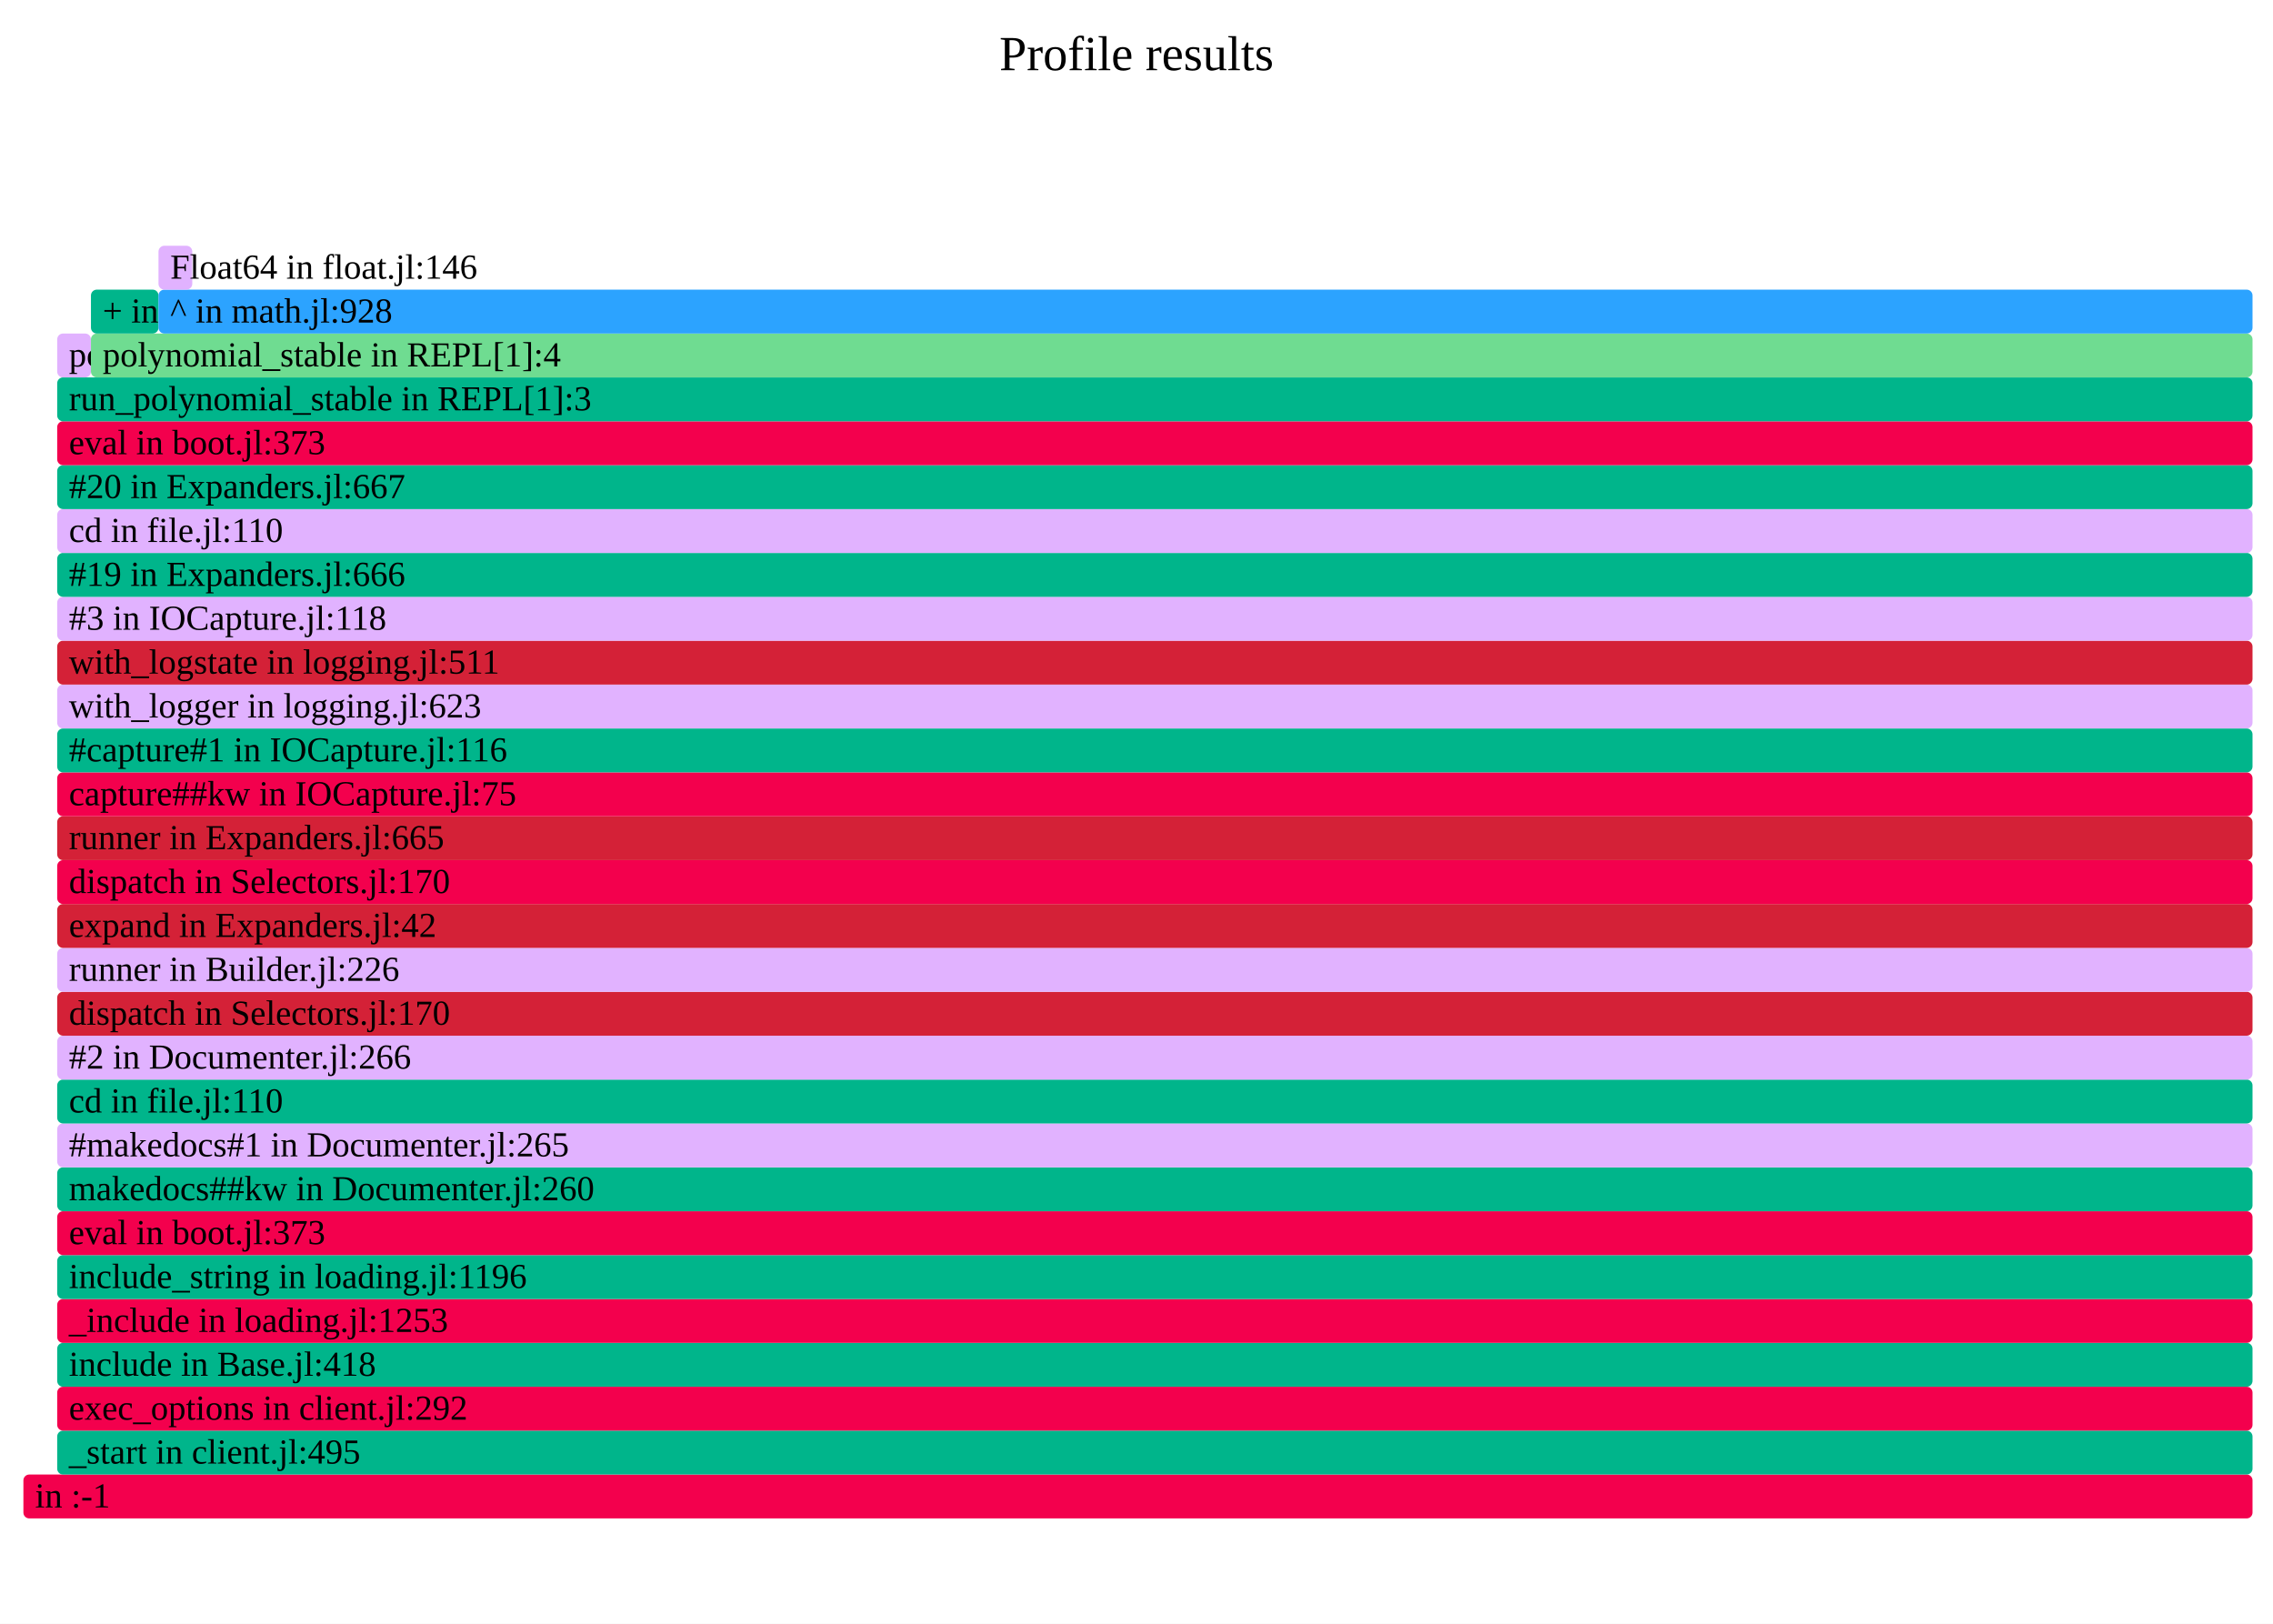
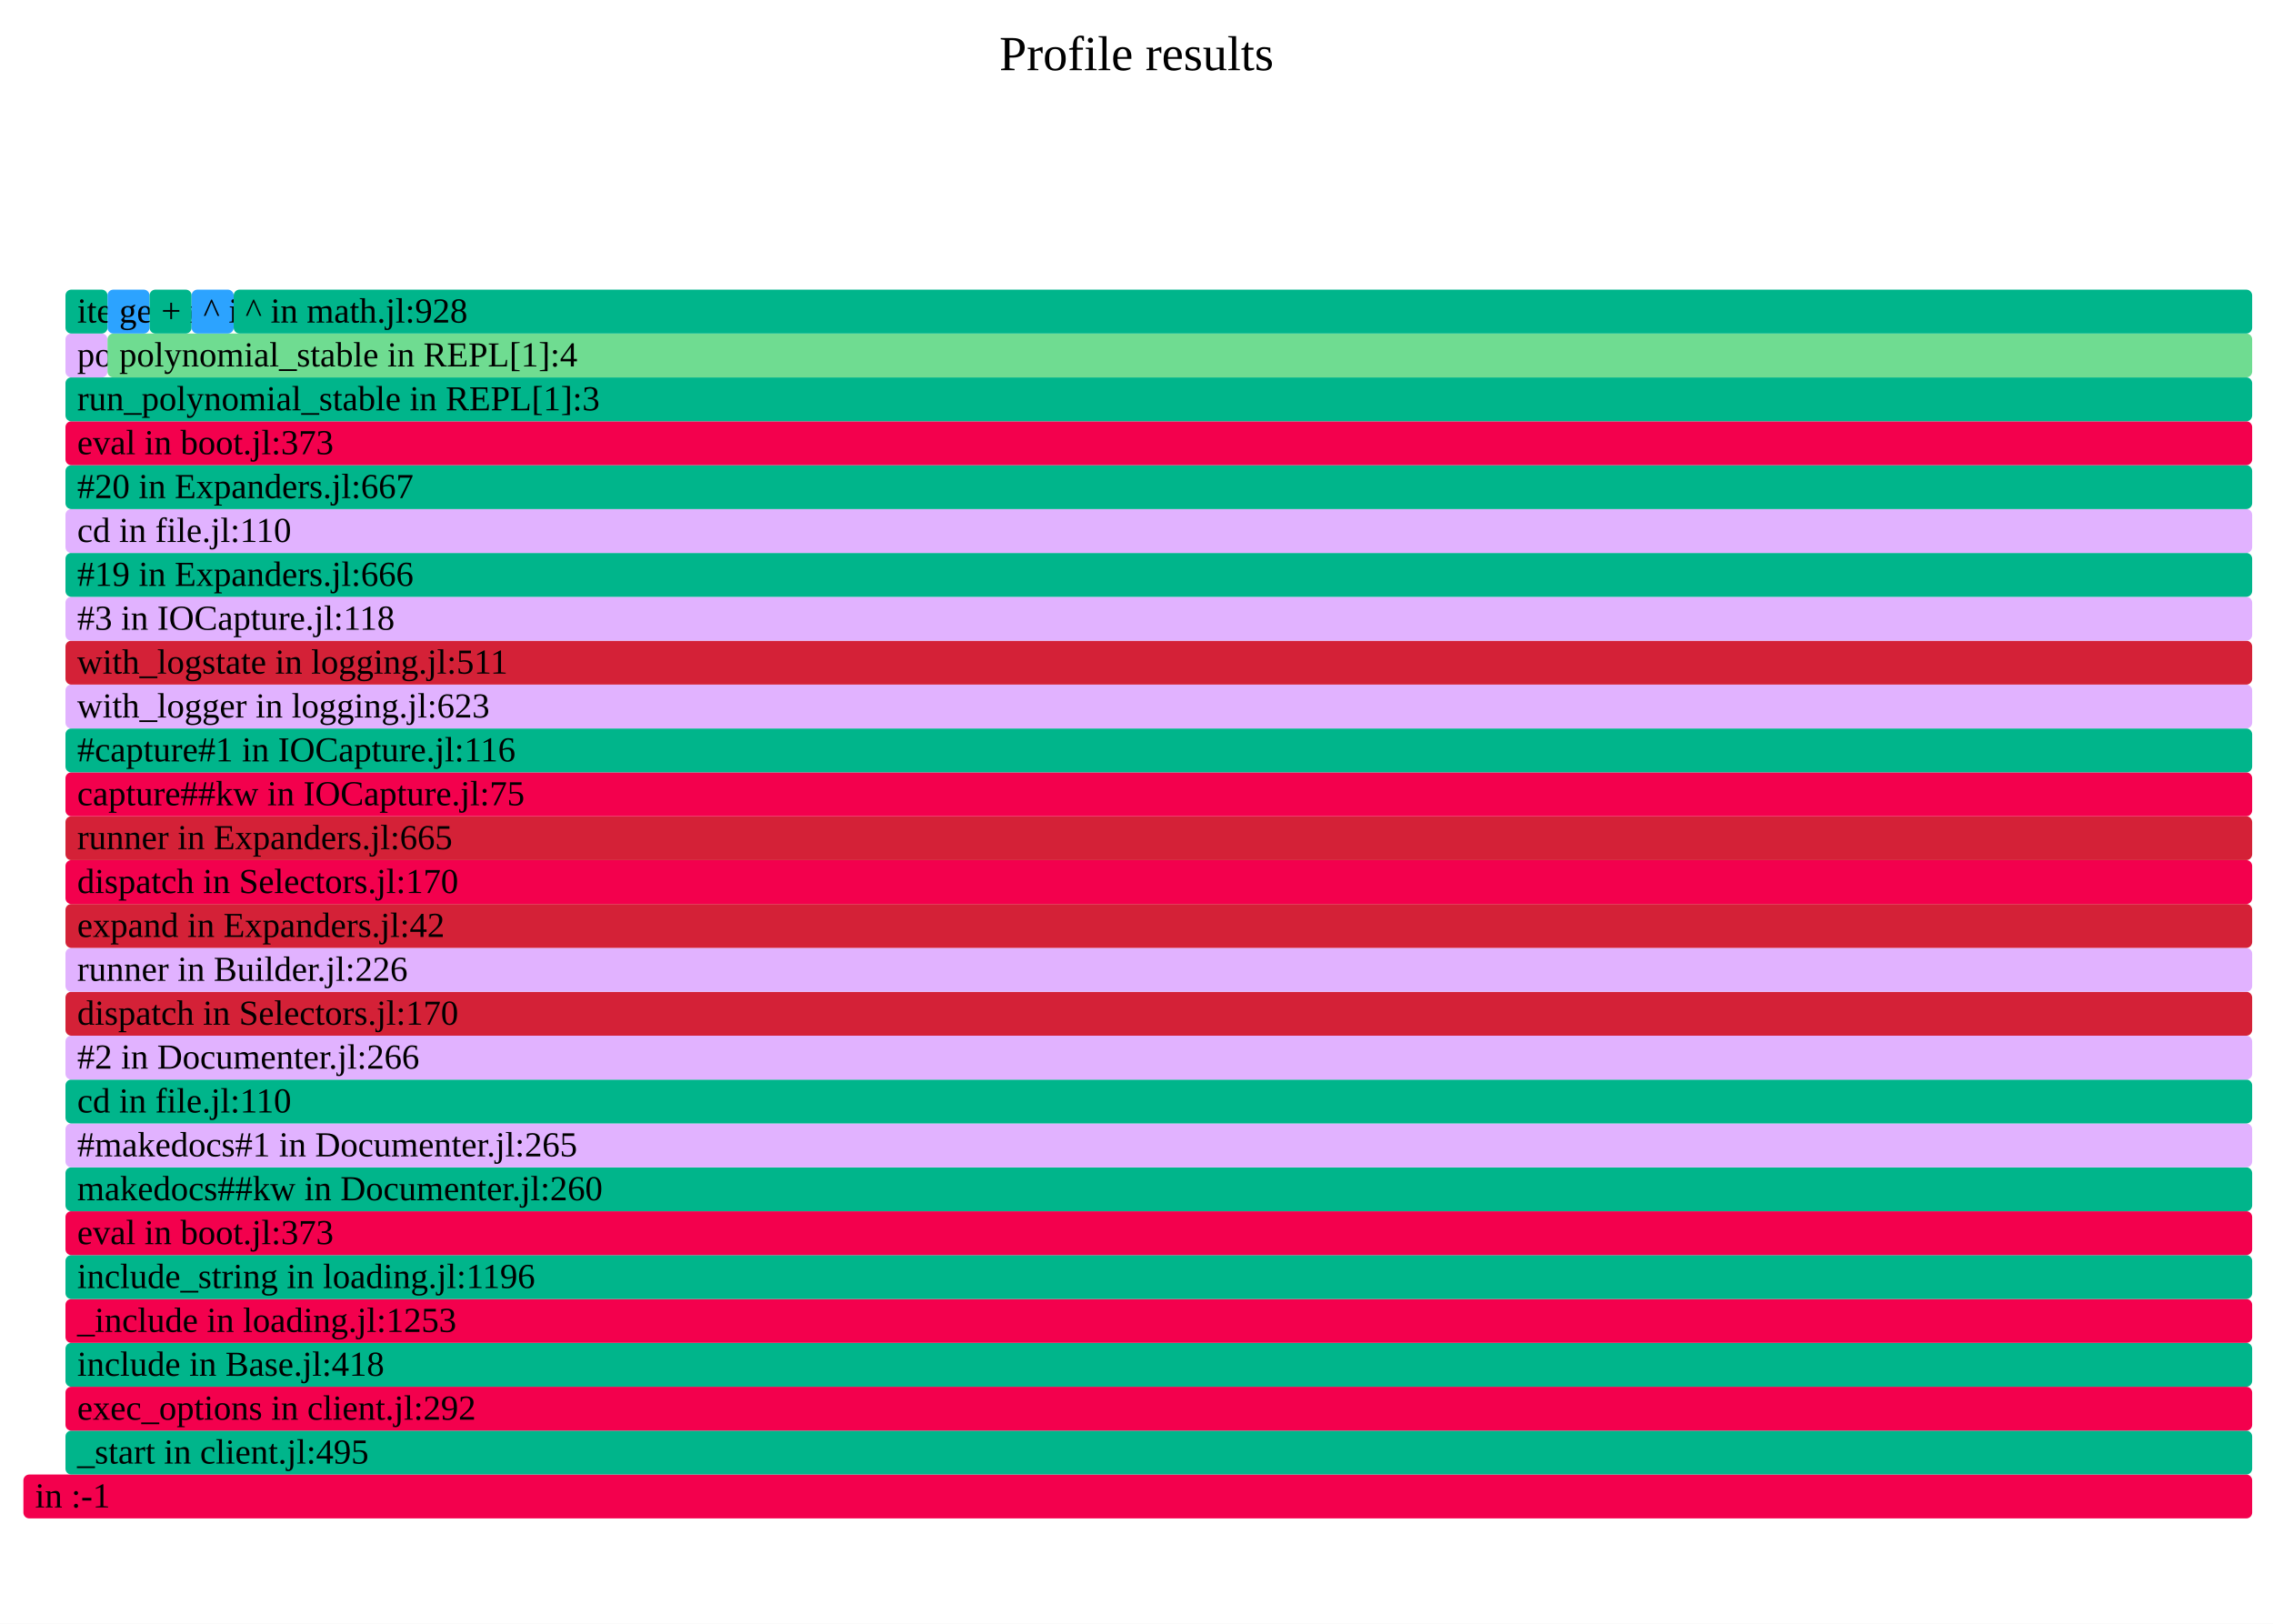
- <svg xmlns="http://www.w3.org/2000/svg" version="1.1" width="777" height="555" viewBox="0 0 777 555" id="fig-a12732ce3a4f493e9496ea2fb215f8da">
+ <svg xmlns="http://www.w3.org/2000/svg" version="1.1" width="777" height="555" viewBox="0 0 777 555" id="fig-893b3b7dfdca412db87e61d604e21ac0">
  <defs>
-     <clipPath id="fig-a12732ce3a4f493e9496ea2fb215f8da-clip">
+     <clipPath id="fig-893b3b7dfdca412db87e61d604e21ac0-clip">
      <rect x="0" y="0" width="777" height="555" />
    </clipPath>
  </defs>
  <style type="text/css">
-     #fig-a12732ce3a4f493e9496ea2fb215f8da text {
+     #fig-893b3b7dfdca412db87e61d604e21ac0 text {
        pointer-events: none;
        font-family: inherit;
        font-size: 12px;
        fill: #000000;
    }
-     text#fig-a12732ce3a4f493e9496ea2fb215f8da-caption {
+     text#fig-893b3b7dfdca412db87e61d604e21ac0-caption {
        font-size: 16.8px;
        fill: #000000;
        text-anchor: middle;
    }
-     #fig-a12732ce3a4f493e9496ea2fb215f8da-bg {
+     #fig-893b3b7dfdca412db87e61d604e21ac0-bg {
        fill: #FFFFFF;
    }
-     #fig-a12732ce3a4f493e9496ea2fb215f8da-viewport rect, #fig-a12732ce3a4f493e9496ea2fb215f8da-viewport path {
+     #fig-893b3b7dfdca412db87e61d604e21ac0-viewport rect, #fig-893b3b7dfdca412db87e61d604e21ac0-viewport path {
        vector-effect: non-scaling-stroke;
        fill-opacity: 1;
    }
-     #fig-a12732ce3a4f493e9496ea2fb215f8da-viewport text {
+     #fig-893b3b7dfdca412db87e61d604e21ac0-viewport text {
        stroke: #000000;
        stroke-width: 0;
        stroke-opacity: 0.35;
    }
-     #fig-a12732ce3a4f493e9496ea2fb215f8da-viewport rect:hover, #fig-a12732ce3a4f493e9496ea2fb215f8da-viewport path:hover {
+     #fig-893b3b7dfdca412db87e61d604e21ac0-viewport rect:hover, #fig-893b3b7dfdca412db87e61d604e21ac0-viewport path:hover {
        fill-opacity: 0.75;
        stroke: #000000;
        stroke-width: 0.5;
    }
-     #fig-a12732ce3a4f493e9496ea2fb215f8da-viewport + rect {
+     #fig-893b3b7dfdca412db87e61d604e21ac0-viewport + rect {
        fill: #FFFFFF;
        opacity: 0.8;
    }
-     text#fig-a12732ce3a4f493e9496ea2fb215f8da-details{
+     text#fig-893b3b7dfdca412db87e61d604e21ac0-details{
        fill: #000000;
    }
</style>
-   <g id="fig-a12732ce3a4f493e9496ea2fb215f8da-frame" clip-path="url(#fig-a12732ce3a4f493e9496ea2fb215f8da-clip)">
-     <rect id="fig-a12732ce3a4f493e9496ea2fb215f8da-bg" x="0" y="0" width="777" height="555" />
-     <text id="fig-a12732ce3a4f493e9496ea2fb215f8da-caption" x="388.5" y="24">Profile results</text>
-     <g id="fig-a12732ce3a4f493e9496ea2fb215f8da-viewport" transform="scale(1)">
-       <rect x="8" y="504" width="762" height="15" rx="2" fill="#F3004D" data-dinfo="" />
+   <g id="fig-893b3b7dfdca412db87e61d604e21ac0-frame" clip-path="url(#fig-893b3b7dfdca412db87e61d604e21ac0-clip)">
+     <rect id="fig-893b3b7dfdca412db87e61d604e21ac0-bg" x="0" y="0" width="777" height="555" />
+     <text id="fig-893b3b7dfdca412db87e61d604e21ac0-caption" x="388.5" y="24">Profile results</text>
+     <g id="fig-893b3b7dfdca412db87e61d604e21ac0-viewport" transform="scale(1)">
+       <rect x="8" y="504" width="761.88" height="15" rx="2" fill="#F3004D" data-dinfo="" />
      <text x="8" dx="4" y="515.25"> in :-1</text>
-       <rect x="19.55" y="489" width="750.45" height="15" rx="2" fill="#00B58B" data-dinfo="./" />
-       <text x="19.55" dx="4" y="500.25">_start in client.jl:495</text>
-       <rect x="19.55" y="474" width="750.45" height="15" rx="2" fill="#F3004D" data-dinfo="./" />
-       <text x="19.55" dx="4" y="485.25">exec_options in client.jl:292</text>
-       <rect x="19.55" y="459" width="750.45" height="15" rx="2" fill="#00B58B" data-dinfo="./" />
-       <text x="19.55" dx="4" y="470.25">include in Base.jl:418</text>
-       <rect x="19.55" y="444" width="750.45" height="15" rx="2" fill="#F3004D" data-dinfo="./" />
-       <text x="19.55" dx="4" y="455.25">_include in loading.jl:1253</text>
-       <rect x="19.55" y="429" width="750.45" height="15" rx="2" fill="#00B58B" data-dinfo="./" />
-       <text x="19.55" dx="4" y="440.25">include_string in loading.jl:1196</text>
-       <rect x="19.55" y="414" width="750.45" height="15" rx="2" fill="#F3004D" data-dinfo="./" />
-       <text x="19.55" dx="4" y="425.25">eval in boot.jl:373</text>
-       <rect x="19.55" y="399" width="750.45" height="15" rx="2" fill="#00B58B" data-dinfo="/home/runner/.julia/packages/Documenter/qdbx6/src/" />
-       <text x="19.55" dx="4" y="410.25">makedocs##kw in Documenter.jl:260</text>
-       <rect x="19.55" y="384" width="750.45" height="15" rx="2" fill="#E1B2FF" data-dinfo="/home/runner/.julia/packages/Documenter/qdbx6/src/" />
-       <text x="19.55" dx="4" y="395.25">#makedocs#1 in Documenter.jl:265</text>
-       <rect x="19.55" y="369" width="750.45" height="15" rx="2" fill="#00B58B" data-dinfo="./" />
-       <text x="19.55" dx="4" y="380.25">cd in file.jl:110</text>
-       <rect x="19.55" y="354" width="750.45" height="15" rx="2" fill="#E1B2FF" data-dinfo="/home/runner/.julia/packages/Documenter/qdbx6/src/" />
-       <text x="19.55" dx="4" y="365.25">#2 in Documenter.jl:266</text>
-       <rect x="19.55" y="339" width="750.45" height="15" rx="2" fill="#D42137" data-dinfo="/home/runner/.julia/packages/Documenter/qdbx6/src/Utilities/" />
-       <text x="19.55" dx="4" y="350.25">dispatch in Selectors.jl:170</text>
-       <rect x="19.55" y="324" width="750.45" height="15" rx="2" fill="#E1B2FF" data-dinfo="/home/runner/.julia/packages/Documenter/qdbx6/src/" />
-       <text x="19.55" dx="4" y="335.25">runner in Builder.jl:226</text>
-       <rect x="19.55" y="309" width="750.45" height="15" rx="2" fill="#D42137" data-dinfo="/home/runner/.julia/packages/Documenter/qdbx6/src/" />
-       <text x="19.55" dx="4" y="320.25">expand in Expanders.jl:42</text>
-       <rect x="19.55" y="294" width="750.45" height="15" rx="2" fill="#F3004D" data-dinfo="/home/runner/.julia/packages/Documenter/qdbx6/src/Utilities/" />
-       <text x="19.55" dx="4" y="305.25">dispatch in Selectors.jl:170</text>
-       <rect x="19.55" y="279" width="750.45" height="15" rx="2" fill="#D42137" data-dinfo="/home/runner/.julia/packages/Documenter/qdbx6/src/" />
-       <text x="19.55" dx="4" y="290.25">runner in Expanders.jl:665</text>
-       <rect x="19.55" y="264" width="750.45" height="15" rx="2" fill="#F3004D" data-dinfo="/home/runner/.julia/packages/IOCapture/sXY71/src/" />
-       <text x="19.55" dx="4" y="275.25">capture##kw in IOCapture.jl:75</text>
-       <rect x="19.55" y="249" width="750.45" height="15" rx="2" fill="#00B58B" data-dinfo="/home/runner/.julia/packages/IOCapture/sXY71/src/" />
-       <text x="19.55" dx="4" y="260.25">#capture#1 in IOCapture.jl:116</text>
-       <rect x="19.55" y="234" width="750.45" height="15" rx="2" fill="#E1B2FF" data-dinfo="./" />
-       <text x="19.55" dx="4" y="245.25">with_logger in logging.jl:623</text>
-       <rect x="19.55" y="219" width="750.45" height="15" rx="2" fill="#D42137" data-dinfo="./" />
-       <text x="19.55" dx="4" y="230.25">with_logstate in logging.jl:511</text>
-       <rect x="19.55" y="204" width="750.45" height="15" rx="2" fill="#E1B2FF" data-dinfo="/home/runner/.julia/packages/IOCapture/sXY71/src/" />
-       <text x="19.55" dx="4" y="215.25">#3 in IOCapture.jl:118</text>
-       <rect x="19.55" y="189" width="750.45" height="15" rx="2" fill="#00B58B" data-dinfo="/home/runner/.julia/packages/Documenter/qdbx6/src/" />
-       <text x="19.55" dx="4" y="200.25">#19 in Expanders.jl:666</text>
-       <rect x="19.55" y="174" width="750.45" height="15" rx="2" fill="#E1B2FF" data-dinfo="./" />
-       <text x="19.55" dx="4" y="185.25">cd in file.jl:110</text>
-       <rect x="19.55" y="159" width="750.45" height="15" rx="2" fill="#00B58B" data-dinfo="/home/runner/.julia/packages/Documenter/qdbx6/src/" />
-       <text x="19.55" dx="4" y="170.25">#20 in Expanders.jl:667</text>
-       <rect x="19.55" y="144" width="750.45" height="15" rx="2" fill="#F3004D" data-dinfo="./" />
-       <text x="19.55" dx="4" y="155.25">eval in boot.jl:373</text>
-       <rect x="19.55" y="129" width="750.45" height="15" rx="2" fill="#00B58B" data-dinfo="./" />
-       <text x="19.55" dx="4" y="140.25">run_polynomial_stable in REPL[1]:3</text>
-       <rect x="19.55" y="114" width="11.54" height="15" rx="2" fill="#E1B2FF" data-dinfo="./" />
-       <text x="19.55" dx="4" y="125.25">polynomial_stable in REPL[1]:0</text>
-       <rect x="31.09" y="114" width="738.91" height="15" rx="2" fill="#6FDC91" data-dinfo="./" />
-       <text x="31.09" dx="4" y="125.25">polynomial_stable in REPL[1]:4</text>
-       <rect x="31.09" y="99" width="23.09" height="15" rx="2" fill="#00B58B" data-dinfo="./" />
-       <text x="31.09" dx="4" y="110.25">+ in float.jl:399</text>
-       <rect x="54.18" y="99" width="715.82" height="15" rx="2" fill="#2CA3FF" data-dinfo="./" />
-       <text x="54.18" dx="4" y="110.25">^ in math.jl:928</text>
-       <rect x="54.18" y="84" width="11.55" height="15" rx="2" fill="#E1B2FF" data-dinfo="./" />
-       <text x="54.18" dx="4" y="95.25">Float64 in float.jl:146</text>
+       <rect x="22.38" y="489" width="747.5" height="15" rx="2" fill="#00B58B" data-dinfo="./" />
+       <text x="22.38" dx="4" y="500.25">_start in client.jl:495</text>
+       <rect x="22.38" y="474" width="747.5" height="15" rx="2" fill="#F3004D" data-dinfo="./" />
+       <text x="22.38" dx="4" y="485.25">exec_options in client.jl:292</text>
+       <rect x="22.38" y="459" width="747.5" height="15" rx="2" fill="#00B58B" data-dinfo="./" />
+       <text x="22.38" dx="4" y="470.25">include in Base.jl:418</text>
+       <rect x="22.38" y="444" width="747.5" height="15" rx="2" fill="#F3004D" data-dinfo="./" />
+       <text x="22.38" dx="4" y="455.25">_include in loading.jl:1253</text>
+       <rect x="22.38" y="429" width="747.5" height="15" rx="2" fill="#00B58B" data-dinfo="./" />
+       <text x="22.38" dx="4" y="440.25">include_string in loading.jl:1196</text>
+       <rect x="22.38" y="414" width="747.5" height="15" rx="2" fill="#F3004D" data-dinfo="./" />
+       <text x="22.38" dx="4" y="425.25">eval in boot.jl:373</text>
+       <rect x="22.38" y="399" width="747.5" height="15" rx="2" fill="#00B58B" data-dinfo="/home/runner/.julia/packages/Documenter/qdbx6/src/" />
+       <text x="22.38" dx="4" y="410.25">makedocs##kw in Documenter.jl:260</text>
+       <rect x="22.38" y="384" width="747.5" height="15" rx="2" fill="#E1B2FF" data-dinfo="/home/runner/.julia/packages/Documenter/qdbx6/src/" />
+       <text x="22.38" dx="4" y="395.25">#makedocs#1 in Documenter.jl:265</text>
+       <rect x="22.38" y="369" width="747.5" height="15" rx="2" fill="#00B58B" data-dinfo="./" />
+       <text x="22.38" dx="4" y="380.25">cd in file.jl:110</text>
+       <rect x="22.38" y="354" width="747.5" height="15" rx="2" fill="#E1B2FF" data-dinfo="/home/runner/.julia/packages/Documenter/qdbx6/src/" />
+       <text x="22.38" dx="4" y="365.25">#2 in Documenter.jl:266</text>
+       <rect x="22.38" y="339" width="747.5" height="15" rx="2" fill="#D42137" data-dinfo="/home/runner/.julia/packages/Documenter/qdbx6/src/Utilities/" />
+       <text x="22.38" dx="4" y="350.25">dispatch in Selectors.jl:170</text>
+       <rect x="22.38" y="324" width="747.5" height="15" rx="2" fill="#E1B2FF" data-dinfo="/home/runner/.julia/packages/Documenter/qdbx6/src/" />
+       <text x="22.38" dx="4" y="335.25">runner in Builder.jl:226</text>
+       <rect x="22.38" y="309" width="747.5" height="15" rx="2" fill="#D42137" data-dinfo="/home/runner/.julia/packages/Documenter/qdbx6/src/" />
+       <text x="22.38" dx="4" y="320.25">expand in Expanders.jl:42</text>
+       <rect x="22.38" y="294" width="747.5" height="15" rx="2" fill="#F3004D" data-dinfo="/home/runner/.julia/packages/Documenter/qdbx6/src/Utilities/" />
+       <text x="22.38" dx="4" y="305.25">dispatch in Selectors.jl:170</text>
+       <rect x="22.38" y="279" width="747.5" height="15" rx="2" fill="#D42137" data-dinfo="/home/runner/.julia/packages/Documenter/qdbx6/src/" />
+       <text x="22.38" dx="4" y="290.25">runner in Expanders.jl:665</text>
+       <rect x="22.38" y="264" width="747.5" height="15" rx="2" fill="#F3004D" data-dinfo="/home/runner/.julia/packages/IOCapture/sXY71/src/" />
+       <text x="22.38" dx="4" y="275.25">capture##kw in IOCapture.jl:75</text>
+       <rect x="22.38" y="249" width="747.5" height="15" rx="2" fill="#00B58B" data-dinfo="/home/runner/.julia/packages/IOCapture/sXY71/src/" />
+       <text x="22.38" dx="4" y="260.25">#capture#1 in IOCapture.jl:116</text>
+       <rect x="22.38" y="234" width="747.5" height="15" rx="2" fill="#E1B2FF" data-dinfo="./" />
+       <text x="22.38" dx="4" y="245.25">with_logger in logging.jl:623</text>
+       <rect x="22.38" y="219" width="747.5" height="15" rx="2" fill="#D42137" data-dinfo="./" />
+       <text x="22.38" dx="4" y="230.25">with_logstate in logging.jl:511</text>
+       <rect x="22.38" y="204" width="747.5" height="15" rx="2" fill="#E1B2FF" data-dinfo="/home/runner/.julia/packages/IOCapture/sXY71/src/" />
+       <text x="22.38" dx="4" y="215.25">#3 in IOCapture.jl:118</text>
+       <rect x="22.38" y="189" width="747.5" height="15" rx="2" fill="#00B58B" data-dinfo="/home/runner/.julia/packages/Documenter/qdbx6/src/" />
+       <text x="22.38" dx="4" y="200.25">#19 in Expanders.jl:666</text>
+       <rect x="22.38" y="174" width="747.5" height="15" rx="2" fill="#E1B2FF" data-dinfo="./" />
+       <text x="22.38" dx="4" y="185.25">cd in file.jl:110</text>
+       <rect x="22.38" y="159" width="747.5" height="15" rx="2" fill="#00B58B" data-dinfo="/home/runner/.julia/packages/Documenter/qdbx6/src/" />
+       <text x="22.38" dx="4" y="170.25">#20 in Expanders.jl:667</text>
+       <rect x="22.38" y="144" width="747.5" height="15" rx="2" fill="#F3004D" data-dinfo="./" />
+       <text x="22.38" dx="4" y="155.25">eval in boot.jl:373</text>
+       <rect x="22.38" y="129" width="747.5" height="15" rx="2" fill="#00B58B" data-dinfo="./" />
+       <text x="22.38" dx="4" y="140.25">run_polynomial_stable in REPL[1]:3</text>
+       <rect x="22.38" y="114" width="14.37" height="15" rx="2" fill="#E1B2FF" data-dinfo="./" />
+       <text x="22.38" dx="4" y="125.25">polynomial_stable in REPL[1]:3</text>
+       <rect x="22.38" y="99" width="14.37" height="15" rx="2" fill="#00B58B" data-dinfo="./" />
+       <text x="22.38" dx="4" y="110.25">iterate in range.jl:833</text>
+       <rect x="36.75" y="114" width="733.13" height="15" rx="2" fill="#6FDC91" data-dinfo="./" />
+       <text x="36.75" dx="4" y="125.25">polynomial_stable in REPL[1]:4</text>
+       <rect x="36.75" y="99" width="14.37" height="15" rx="2" fill="#2CA3FF" data-dinfo="./" />
+       <text x="36.75" dx="4" y="110.25">getindex in array.jl:861</text>
+       <rect x="51.12" y="99" width="14.38" height="15" rx="2" fill="#00B58B" data-dinfo="./" />
+       <text x="51.12" dx="4" y="110.25">+ in float.jl:399</text>
+       <rect x="65.5" y="99" width="14.38" height="15" rx="2" fill="#2CA3FF" data-dinfo="./" />
+       <text x="65.5" dx="4" y="110.25">^ in math.jl:923</text>
+       <rect x="79.88" y="99" width="690" height="15" rx="2" fill="#00B58B" data-dinfo="./" />
+       <text x="79.88" dx="4" y="110.25">^ in math.jl:928</text>
    </g>
  </g>
</svg>
